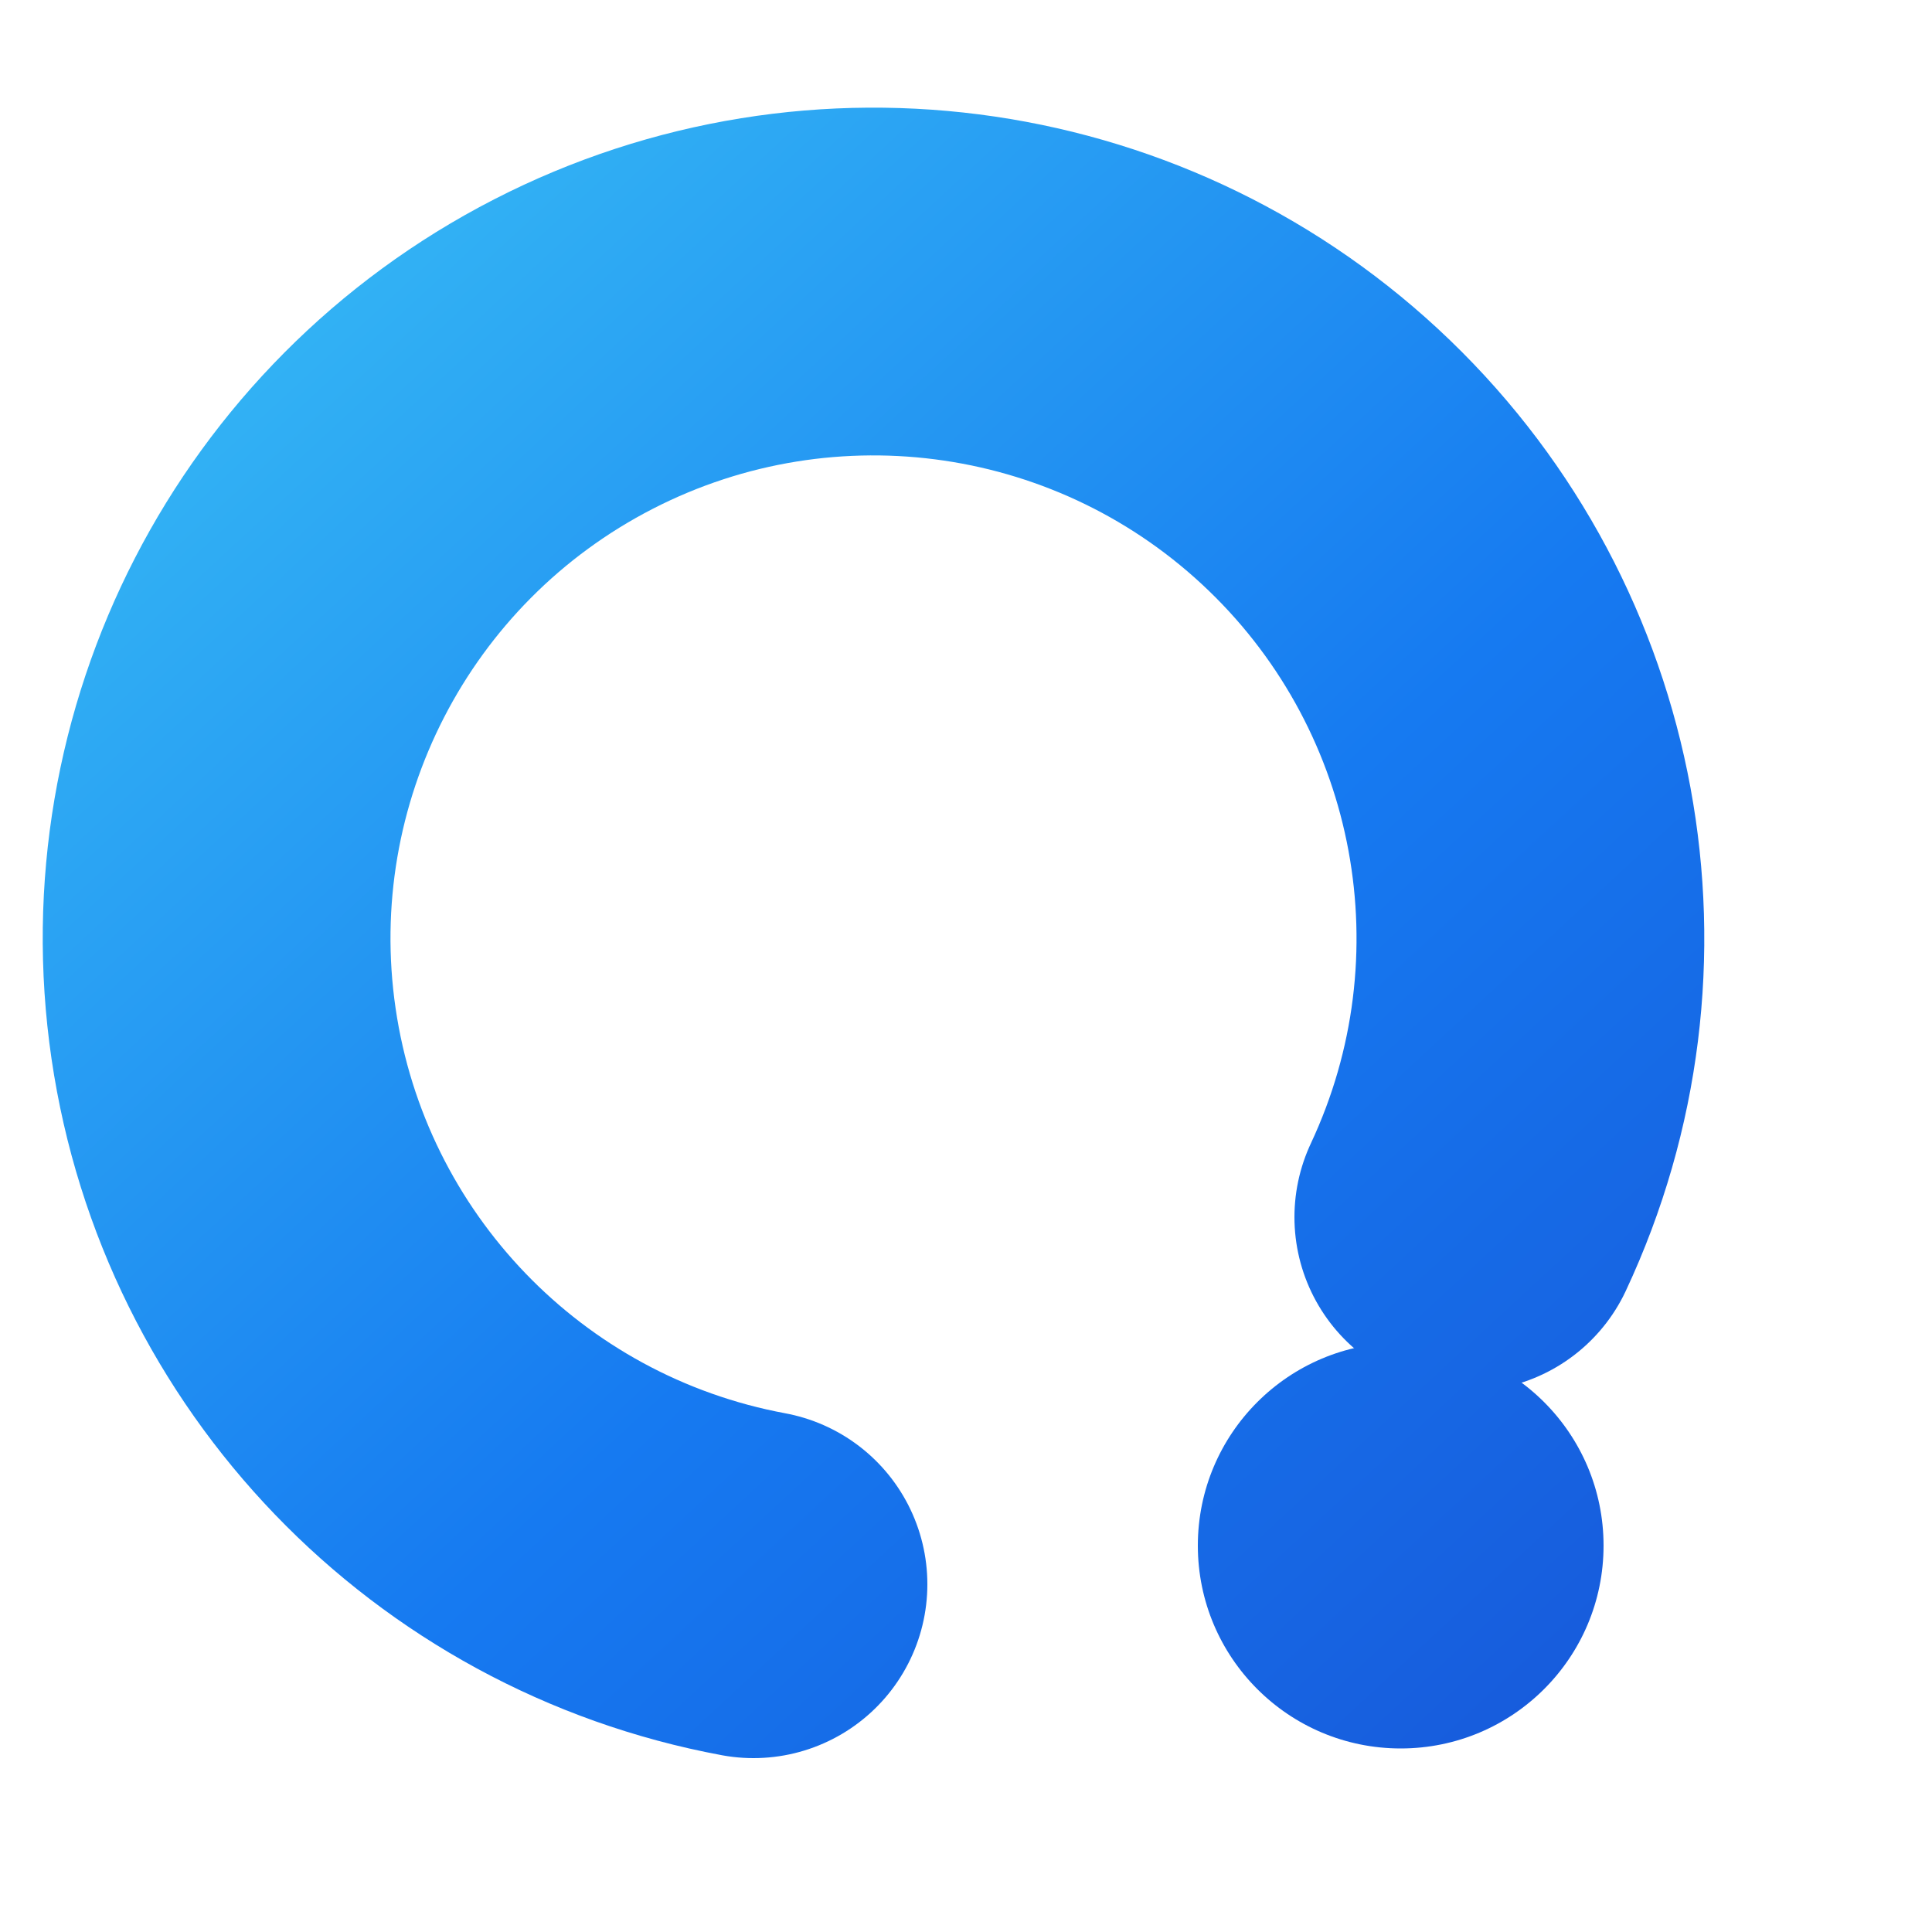
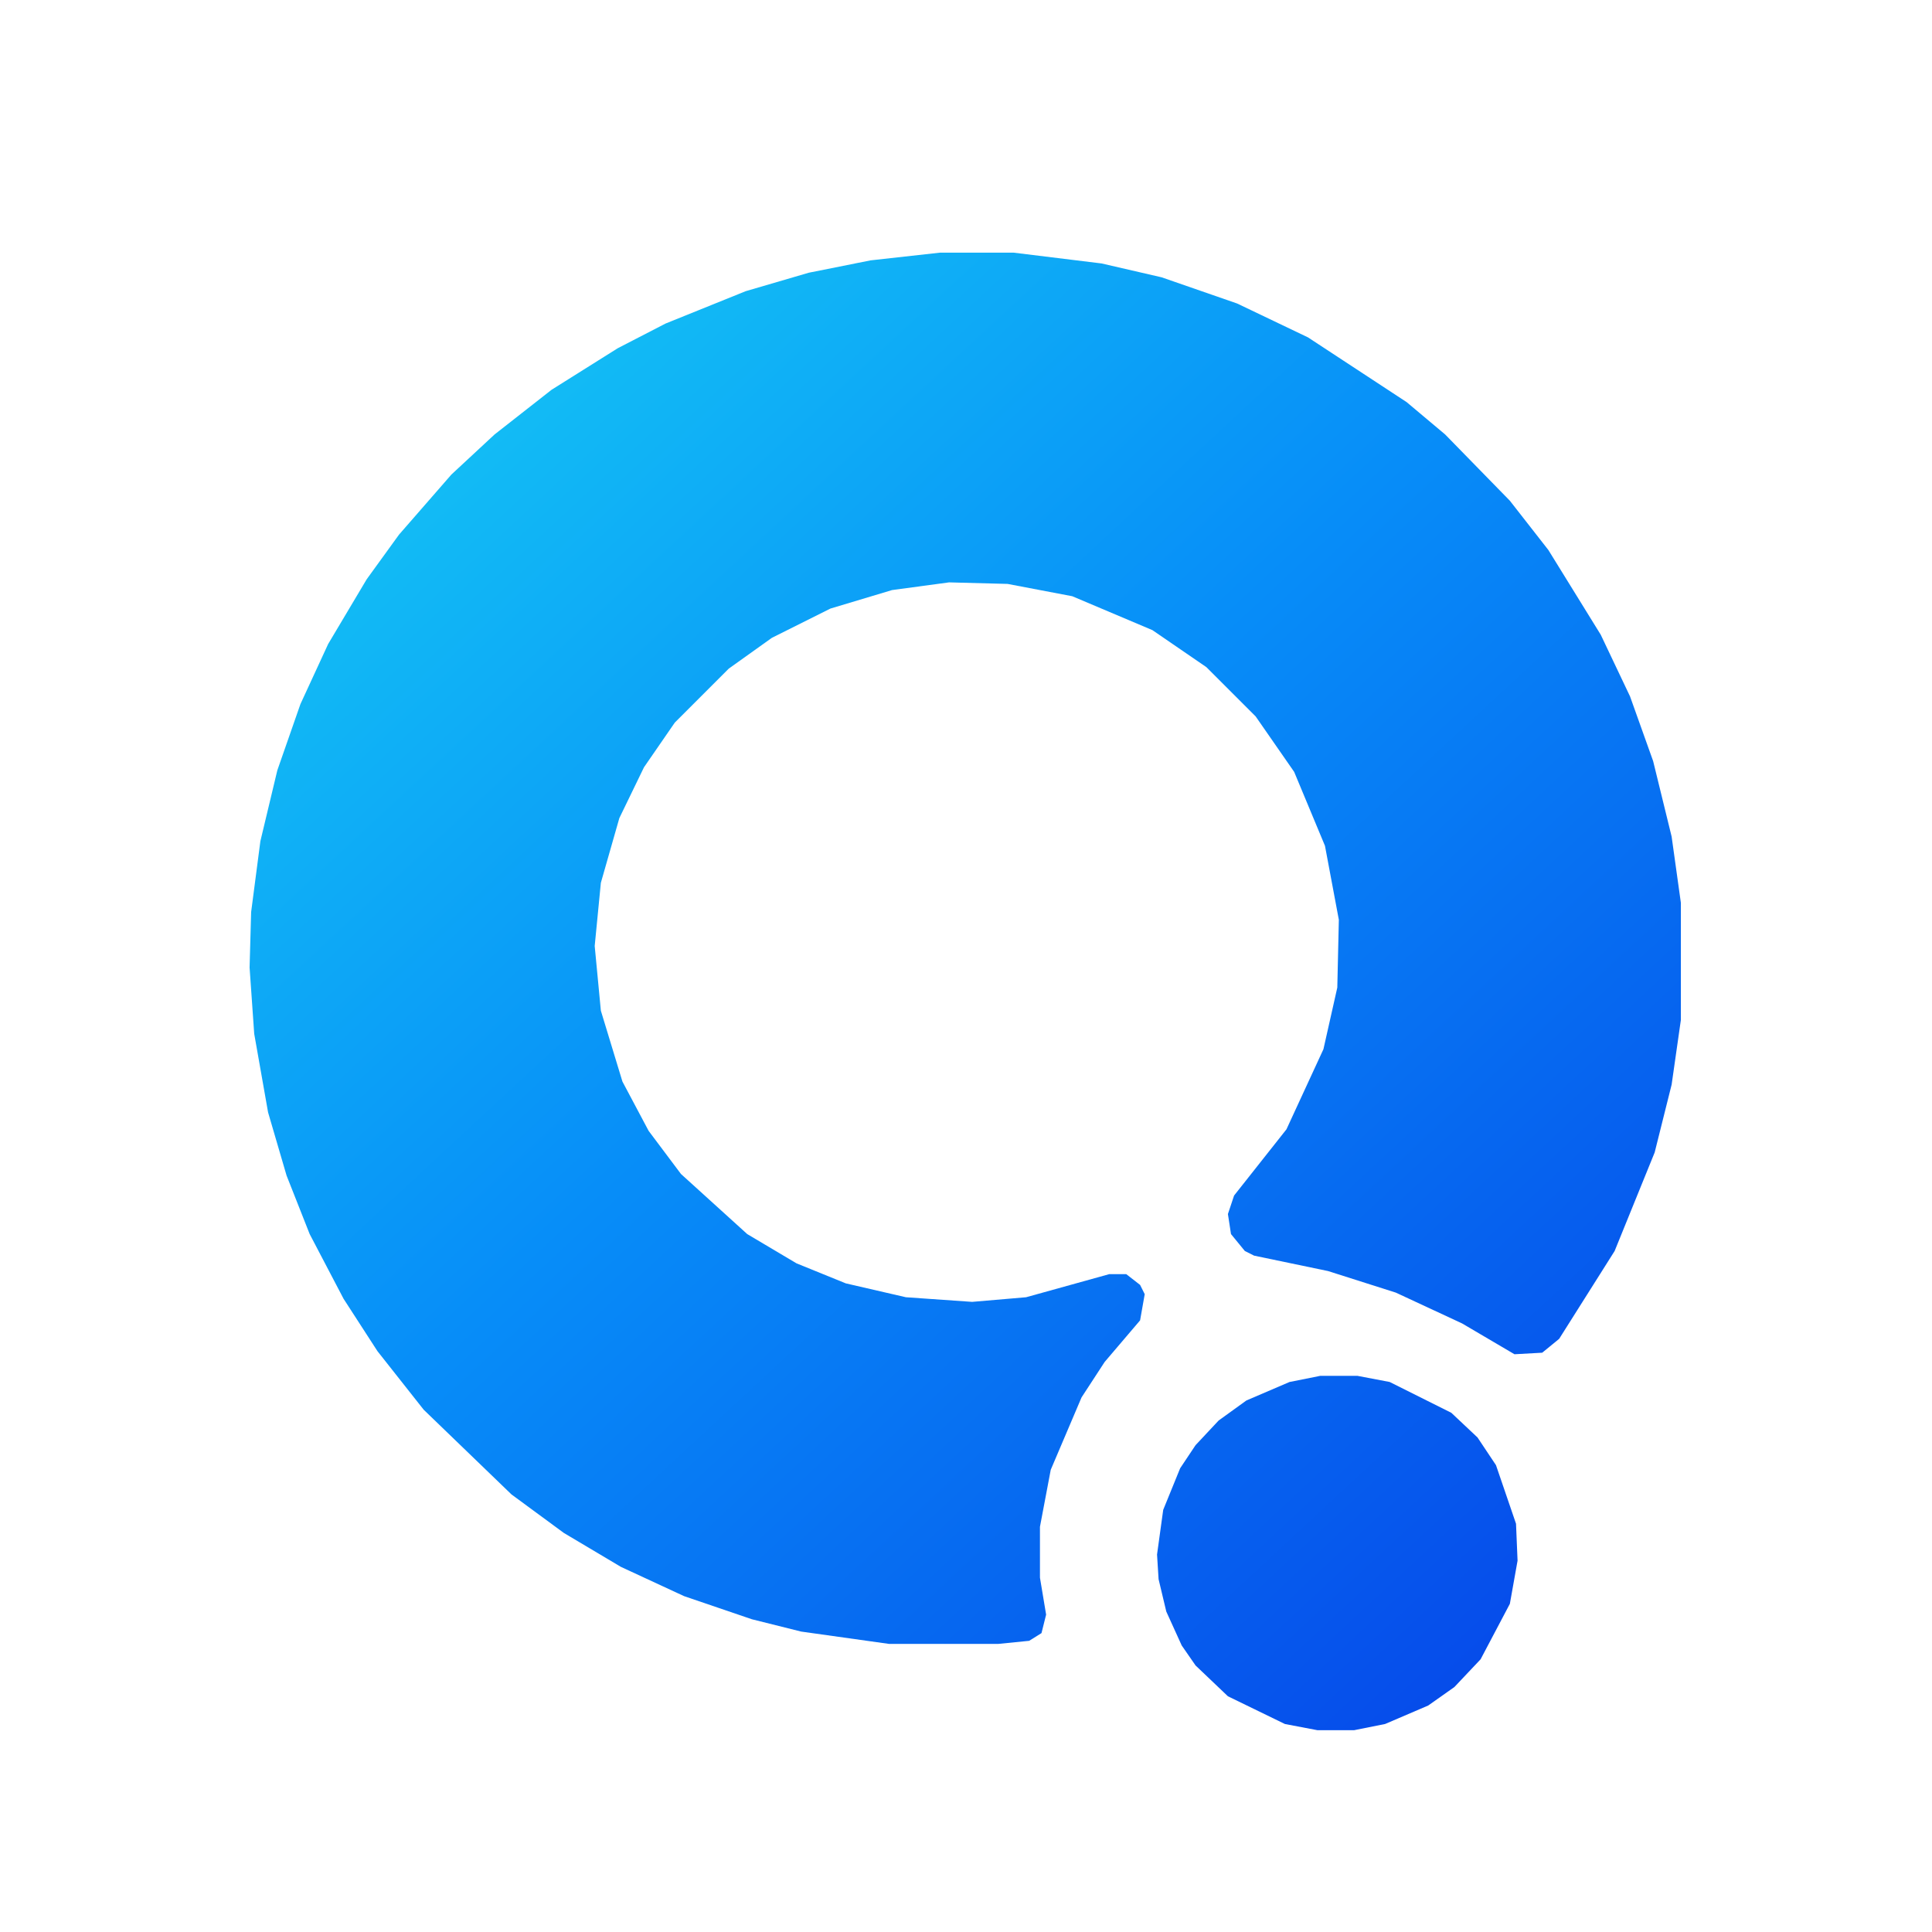
- <svg xmlns="http://www.w3.org/2000/svg" viewBox="0 0 100 100" role="img" aria-labelledby="title desc">
+ <svg xmlns="http://www.w3.org/2000/svg" viewBox="0 0 1254 1254" role="img" aria-labelledby="t">
  <defs>
-     <linearGradient id="g" x1="14" y1="10" x2="88" y2="90" gradientUnits="userSpaceOnUse">
-       <stop stop-color="#35B8F4" />
-       <stop offset=".55" stop-color="#167AF1" />
-       <stop offset="1" stop-color="#1757D9" />
+     <linearGradient id="g" x1="230" y1="210" x2="1010" y2="1050" gradientUnits="userSpaceOnUse">
+       <stop offset="0" stop-color="#15C8F4" />
+       <stop offset=".46" stop-color="#078DF8" />
+       <stop offset="1" stop-color="#064BEA" />
    </linearGradient>
  </defs>
-   <path d="M76 63A34 34 0 1 0 39 82" fill="none" stroke="url(#g)" stroke-width="18" stroke-linecap="round" />
-   <circle cx="72.5" cy="80" r="10.5" fill="url(#g)" />
+   <path d="M 658 164 L 610 164 L 565 169 L 525 177 L 484 189 L 432 210 L 401 226 L 358 253 L 321 282 L 293 308 L 259 347 L 238 376 L 213 418 L 195 457 L 180 500 L 169 546 L 163 592 L 162 628 L 165 671 L 174 722 L 186 763 L 201 801 L 223 843 L 245 877 L 275 915 L 332 970 L 366 995 L 403 1017 L 444 1036 L 488 1051 L 520 1059 L 577 1067 L 648 1067 L 668 1065 L 676 1060 L 679 1048 L 675 1024 L 675 991 L 682 954 L 702 907 L 717 884 L 740 857 L 743 840 L 740 834 L 731 827 L 720 827 L 666 842 L 631 845 L 588 842 L 549 833 L 517 820 L 485 801 L 442 762 L 421 734 L 404 702 L 390 656 L 386 614 L 390 573 L 402 531 L 418 498 L 438 469 L 473 434 L 501 414 L 539 395 L 579 383 L 616 378 L 654 379 L 696 387 L 748 409 L 783 433 L 815 465 L 840 501 L 860 549 L 869 597 L 868 641 L 859 681 L 835 733 L 801 776 L 797 788 L 799 801 L 808 812 L 814 815 L 862 825 L 906 839 L 949 859 L 983 879 L 1001 878 L 1012 869 L 1048 812 L 1074 748 L 1085 704 L 1091 662 L 1091 586 L 1085 543 L 1073 494 L 1058 452 L 1039 412 L 1005 357 L 980 325 L 938 282 L 913 261 L 849 219 L 803 197 L 754 180 L 715 171 Z" fill="url(#g)" />
+   <path d="M 857 893 L 837 897 L 809 909 L 791 922 L 776 938 L 766 953 L 755 980 L 751 1009 L 752 1025 L 757 1046 L 767 1068 L 776 1081 L 797 1101 L 834 1119 L 855 1123 L 879 1123 L 899 1119 L 927 1107 L 944 1095 L 961 1077 L 980 1041 L 985 1013 L 984 989 L 971 951 L 959 933 L 942 917 L 902 897 L 881 893 Z" fill="url(#g)" />
</svg>
